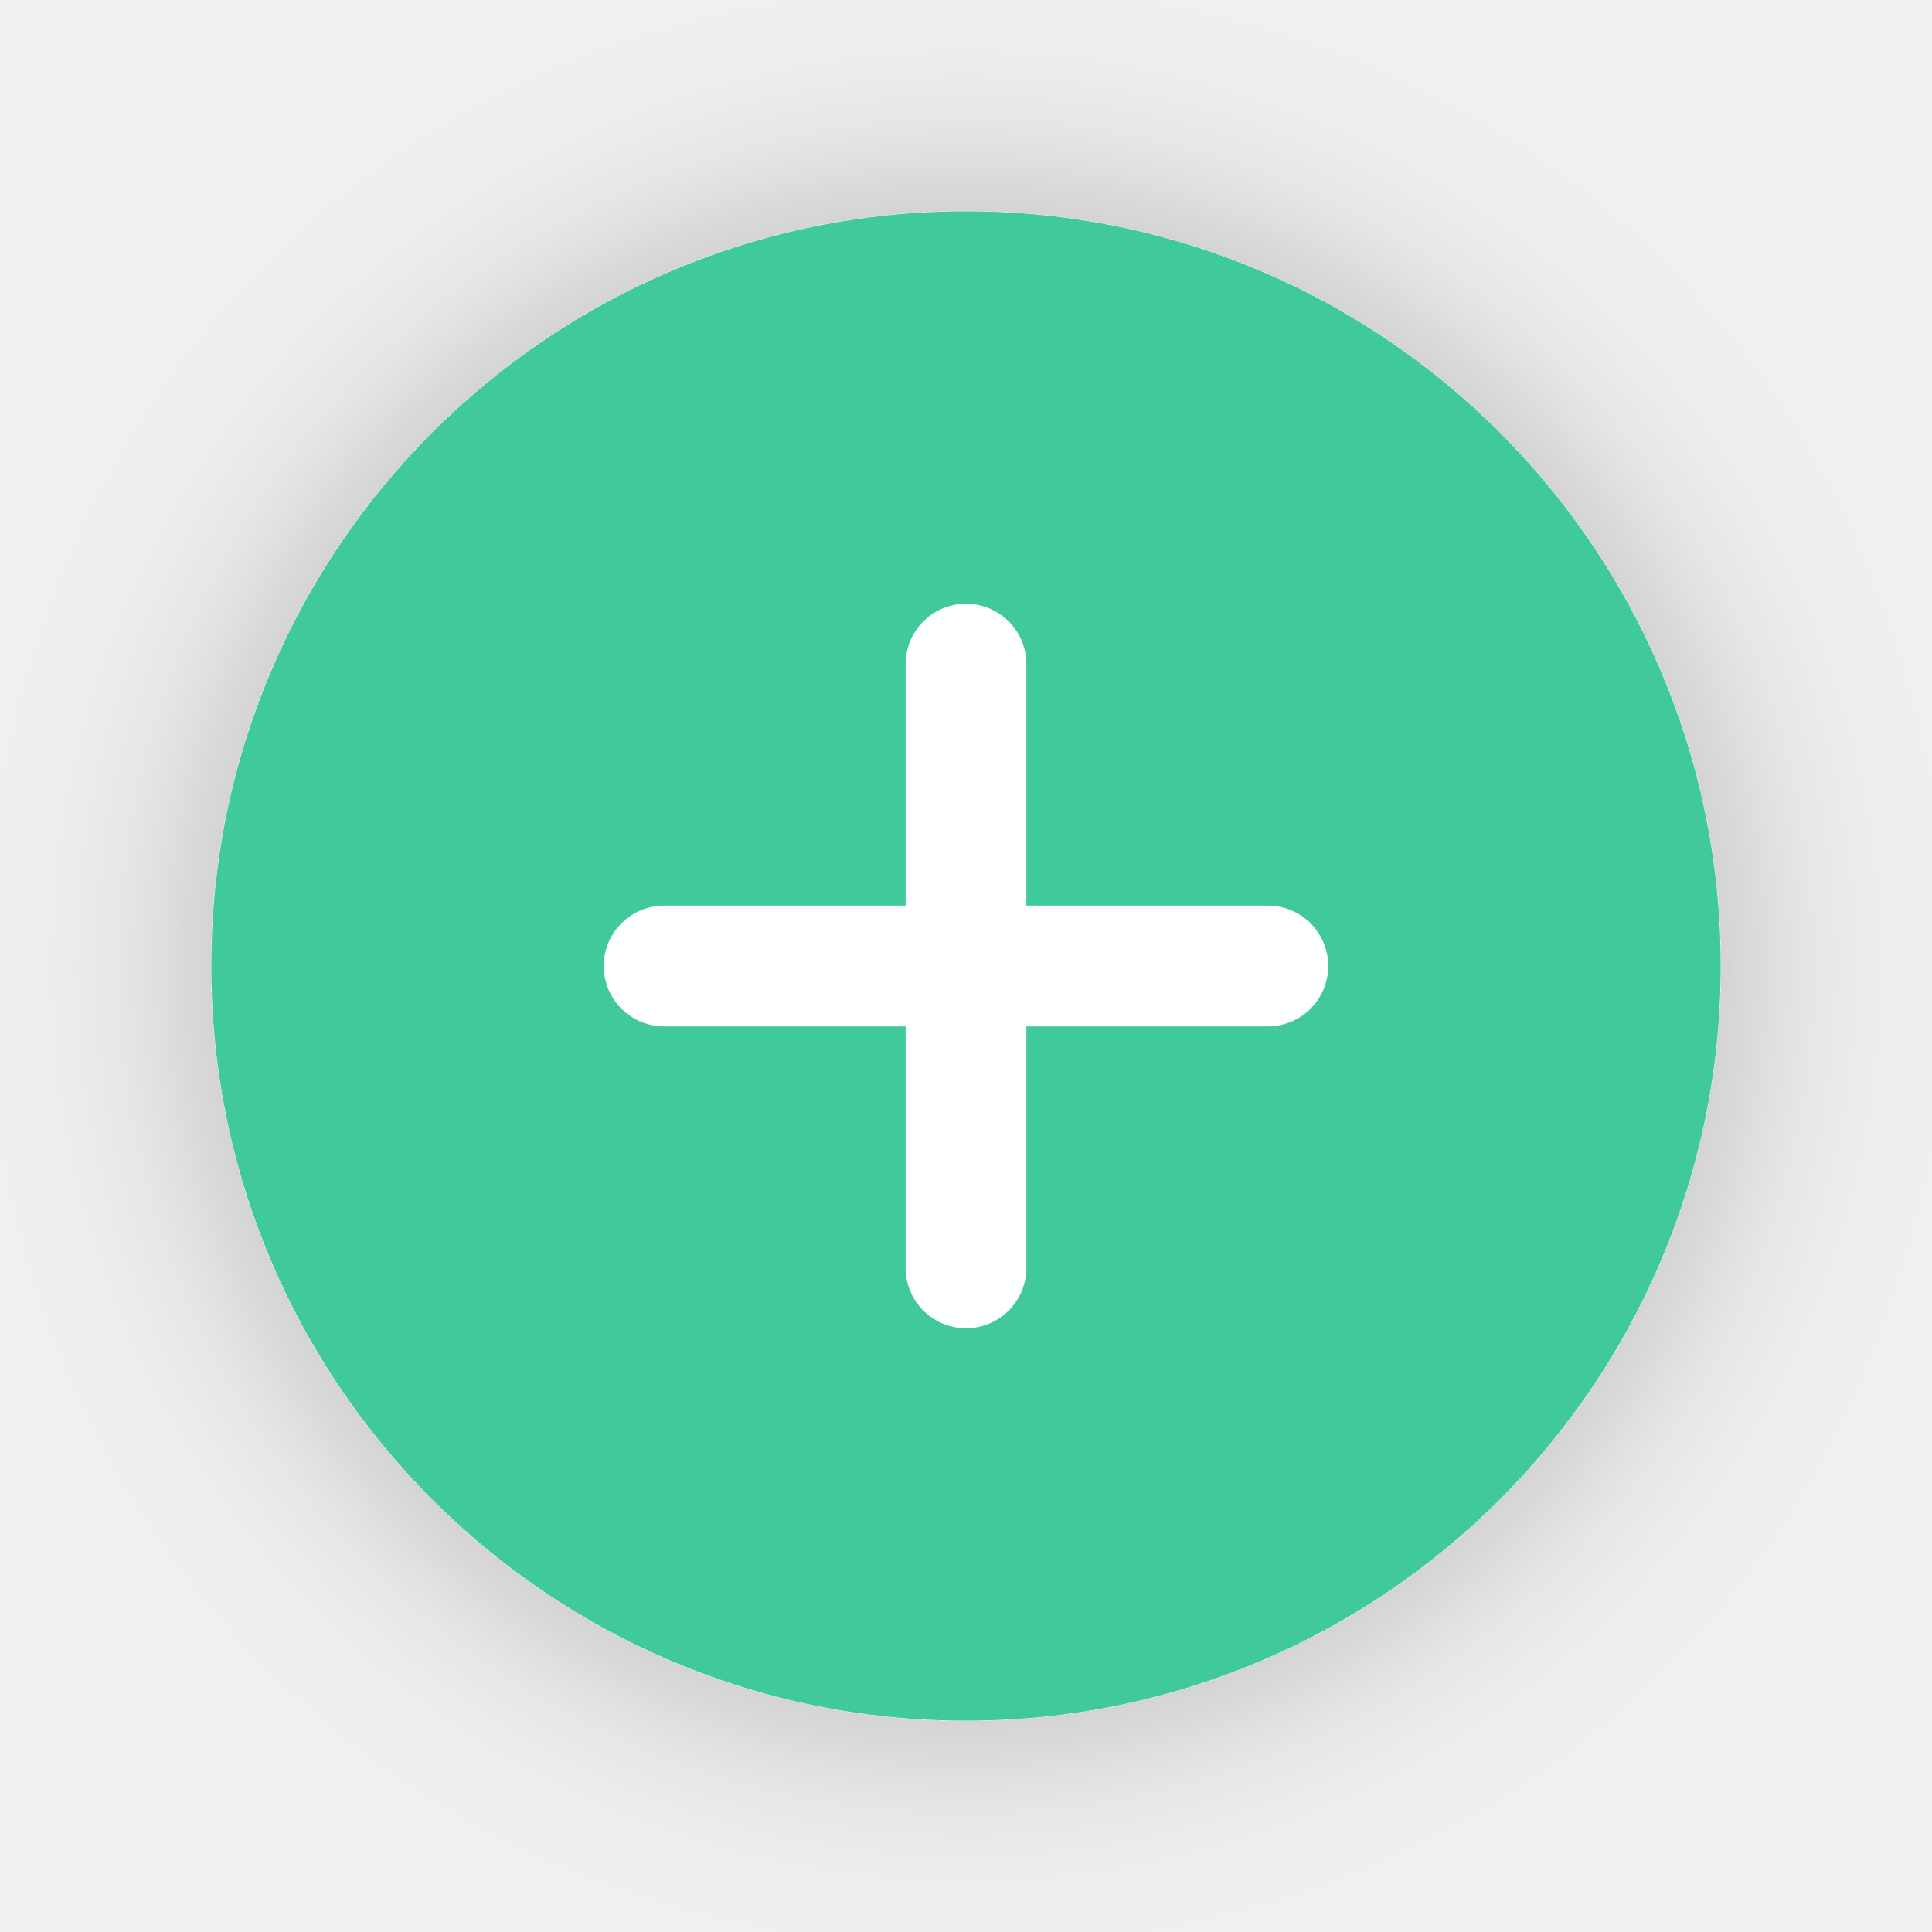
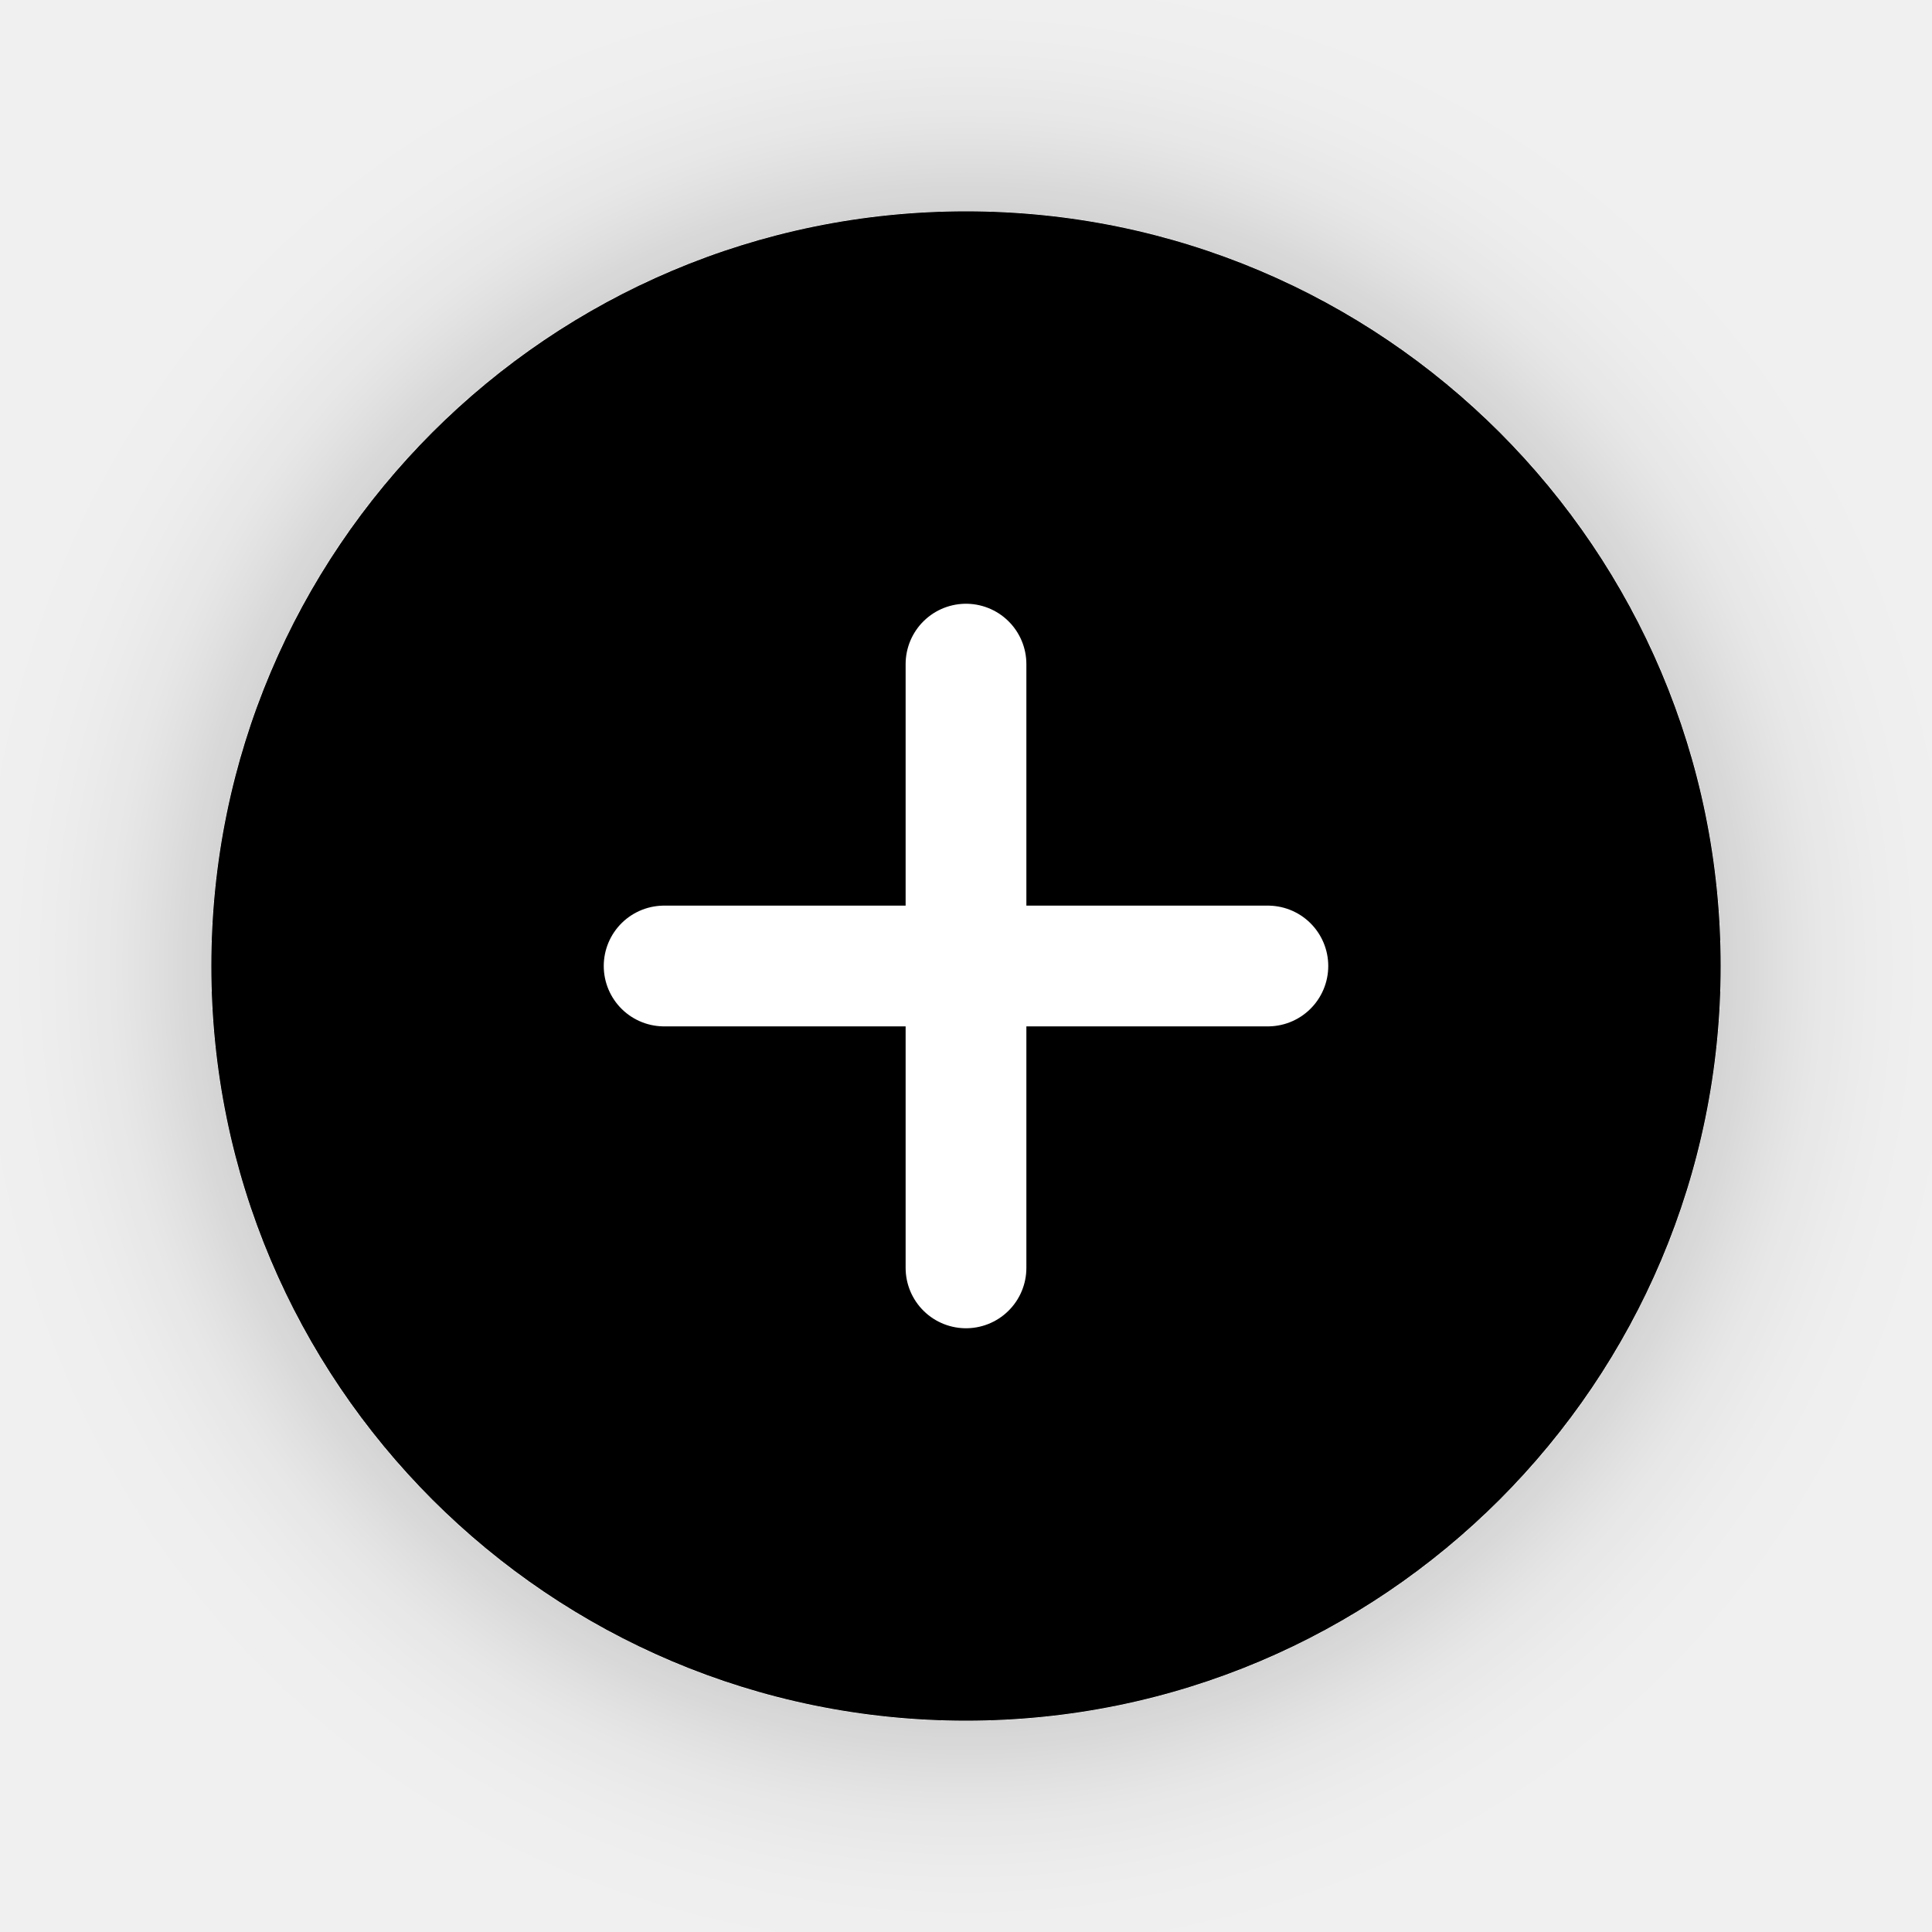
<svg xmlns="http://www.w3.org/2000/svg" width="64" height="64" viewBox="0 0 64 64" fill="none">
  <g filter="url(#filter0_d_1025_1679)">
-     <circle cx="32" cy="32" r="25" fill="#41CA99" />
+     <circle cx="32" cy="32" r="25" fill="currentColor" />
  </g>
  <path d="M32 22V42M42 32H22" stroke="white" stroke-width="4" stroke-linecap="round" stroke-linejoin="round" />
  <defs>
    <filter id="filter0_d_1025_1679" x="0" y="0" width="64" height="64" filterUnits="userSpaceOnUse" color-interpolation-filters="sRGB">
      <feFlood flood-opacity="0" result="BackgroundImageFix" />
      <feColorMatrix in="SourceAlpha" type="matrix" values="0 0 0 0 0 0 0 0 0 0 0 0 0 0 0 0 0 0 127 0" result="hardAlpha" />
      <feOffset />
      <feGaussianBlur stdDeviation="3.5" />
      <feComposite in2="hardAlpha" operator="out" />
      <feColorMatrix type="matrix" values="0 0 0 0 0 0 0 0 0 0 0 0 0 0 0 0 0 0 0.25 0" />
      <feBlend mode="normal" in2="BackgroundImageFix" result="effect1_dropShadow_1025_1679" />
      <feBlend mode="normal" in="SourceGraphic" in2="effect1_dropShadow_1025_1679" result="shape" />
    </filter>
  </defs>
</svg>
